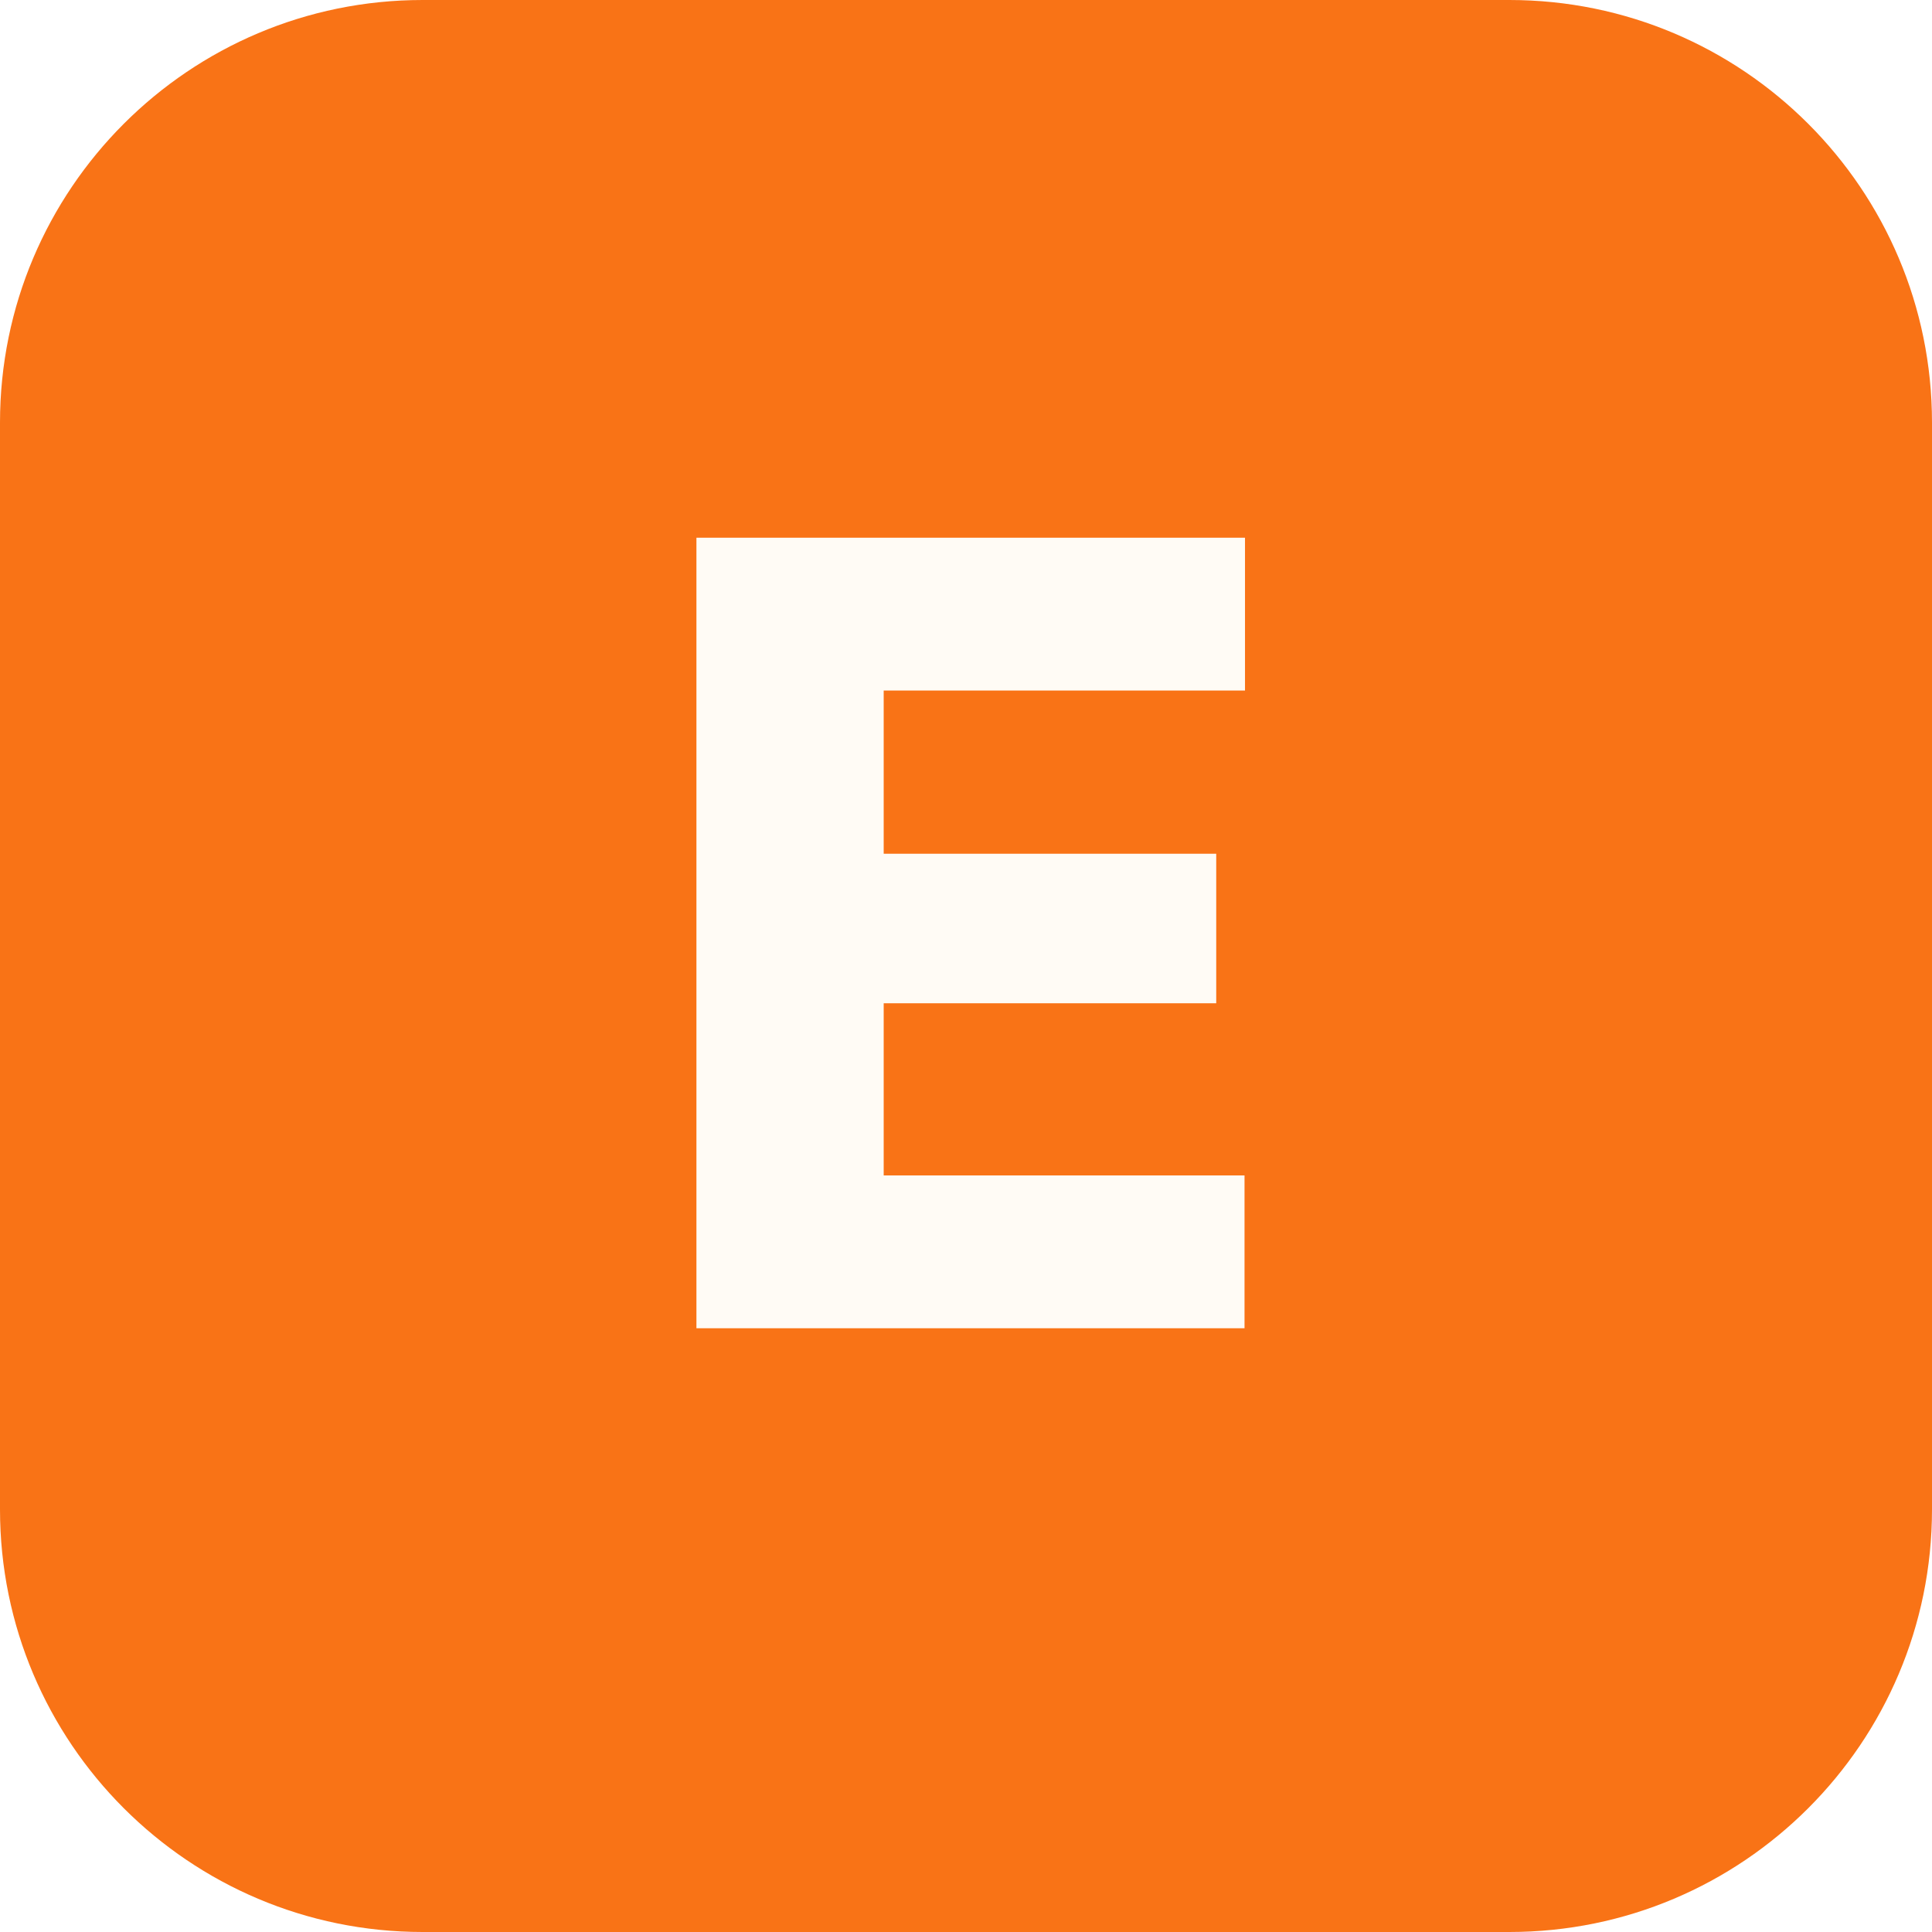
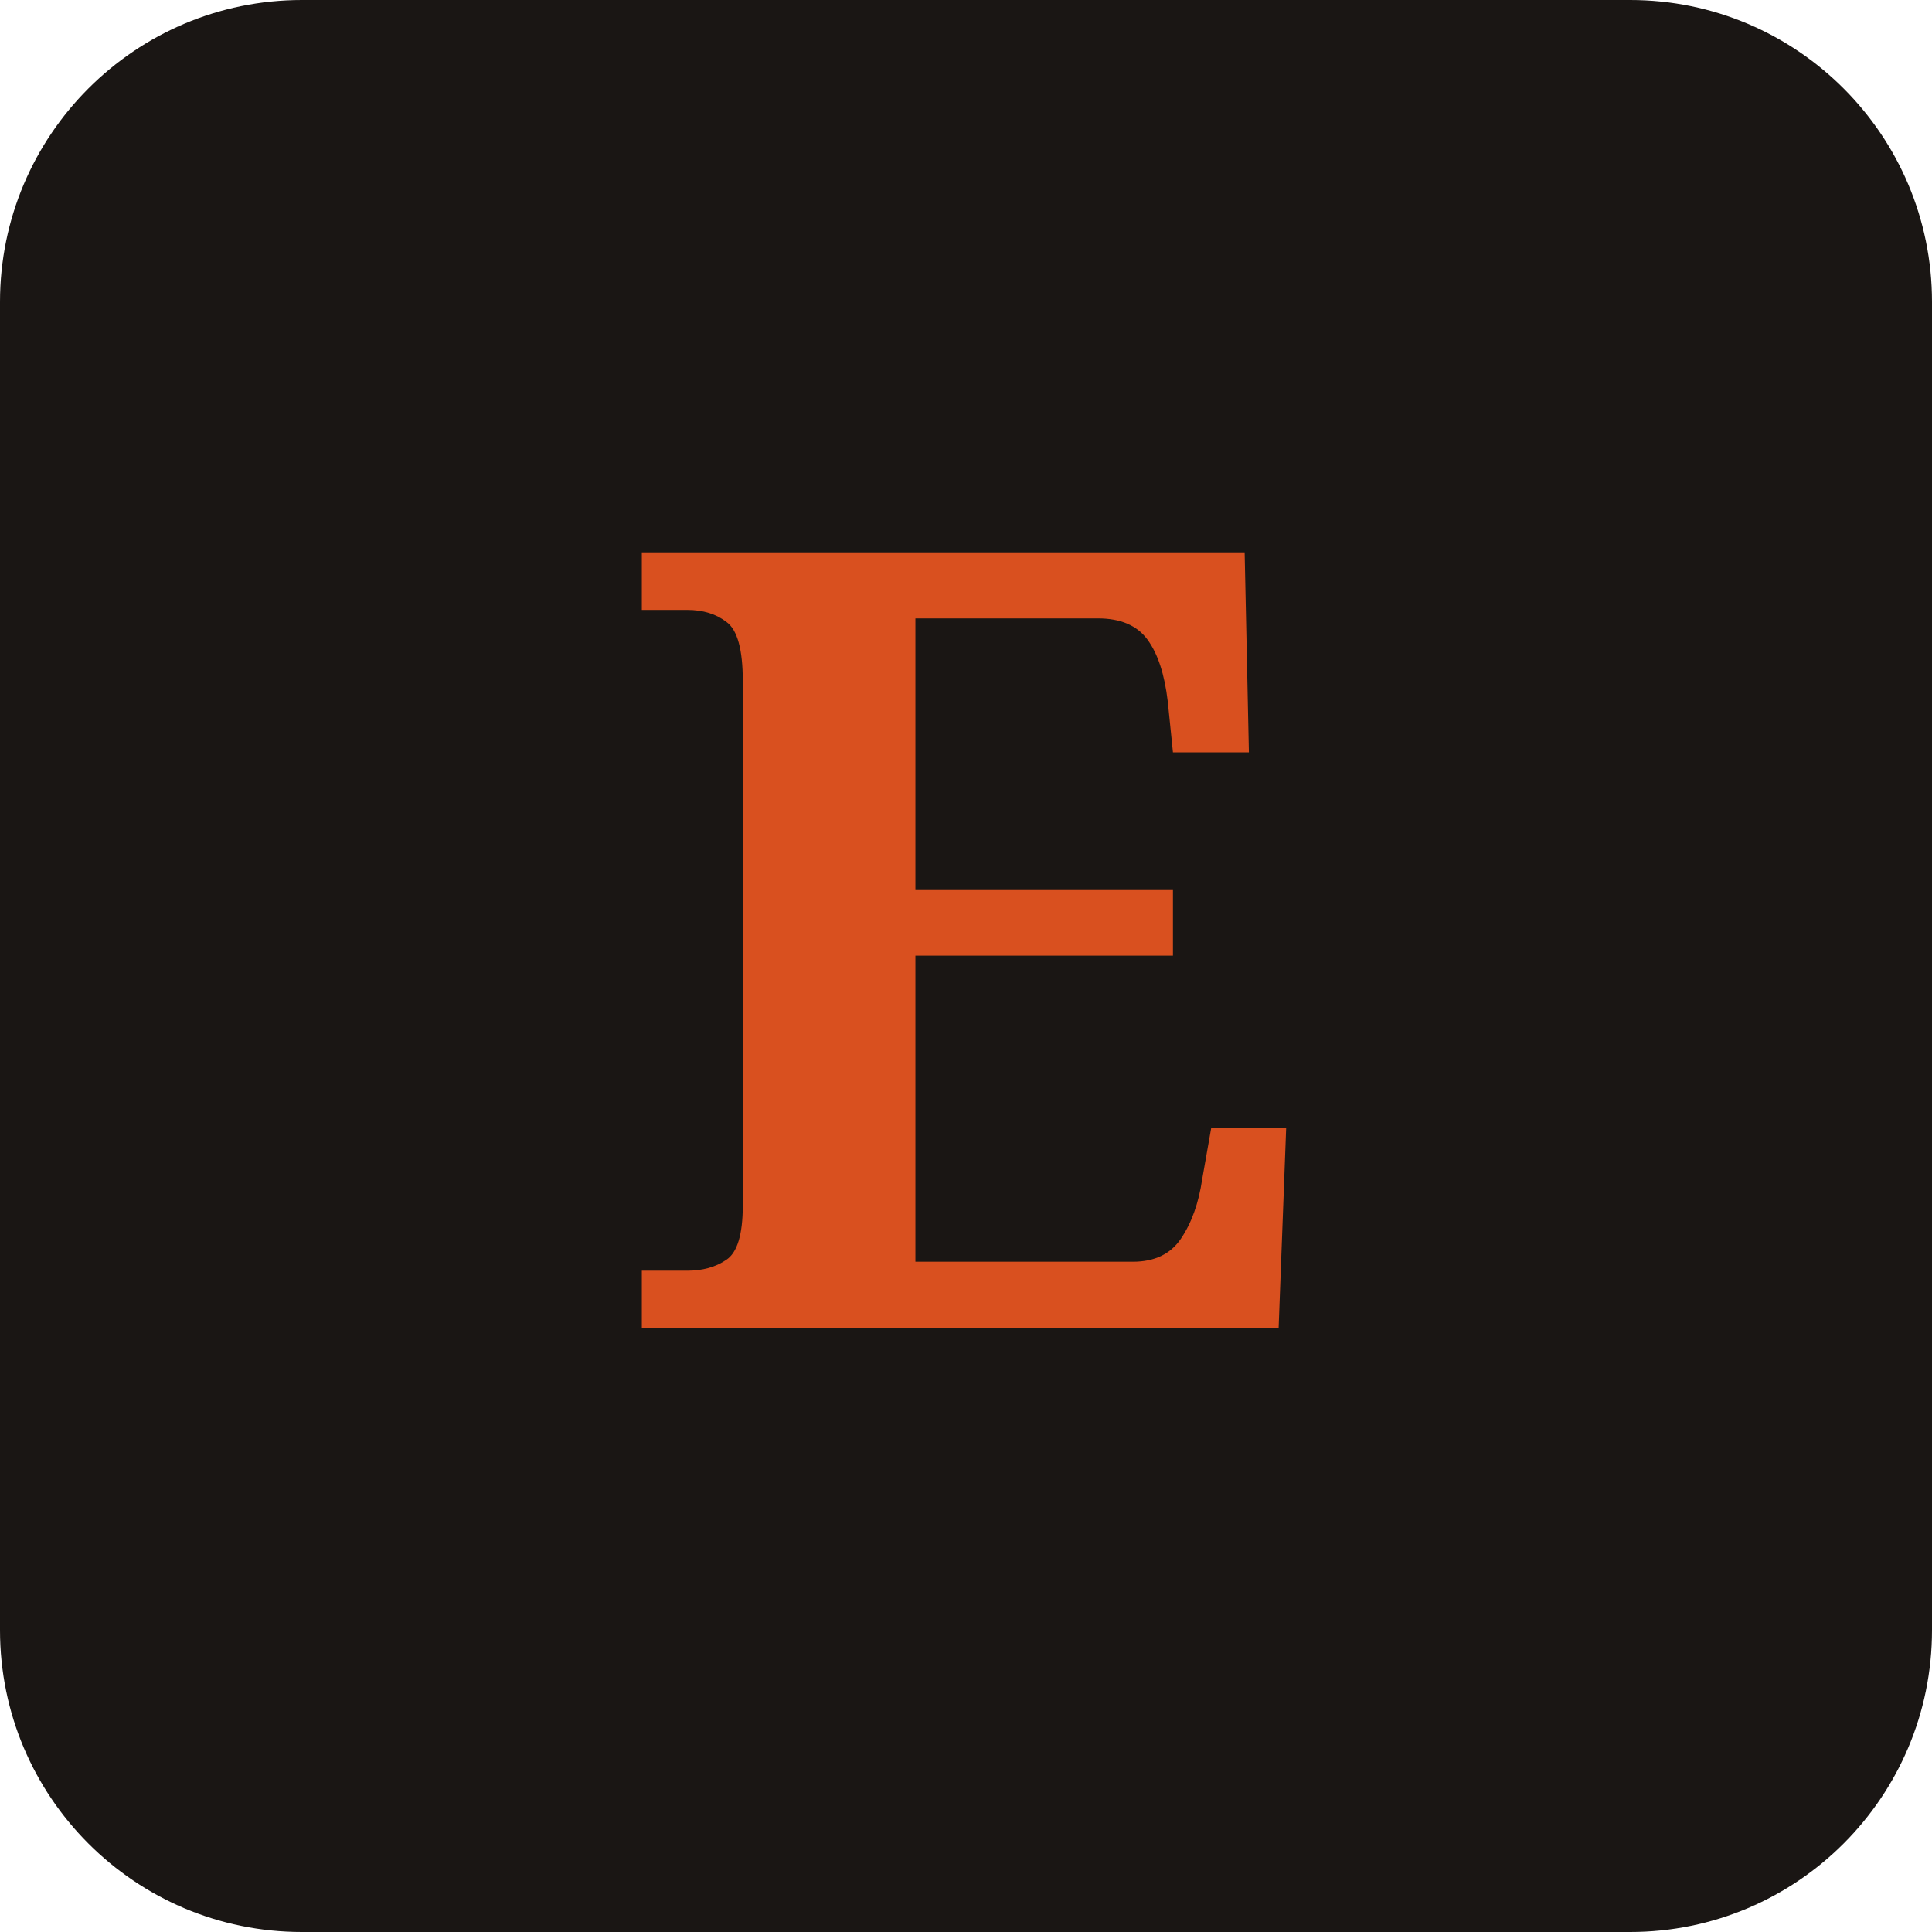
<svg xmlns="http://www.w3.org/2000/svg" viewBox="0 0 64 64">
-   <rect width="64" height="64" rx="14" fill="#F97316" />
-   <text x="32" y="44" font-family="Inter,Arial,sans-serif" font-size="36" font-weight="800" text-anchor="middle" fill="#FFFBF5">E</text>
+   <rect width="64" height="64" rx="10" fill="#1A1614" />
+   <text x="32" y="44" font-family="Fraunces,Georgia,serif" font-size="36" font-weight="900" text-anchor="middle" fill="#D9501F">E</text>
</svg>
